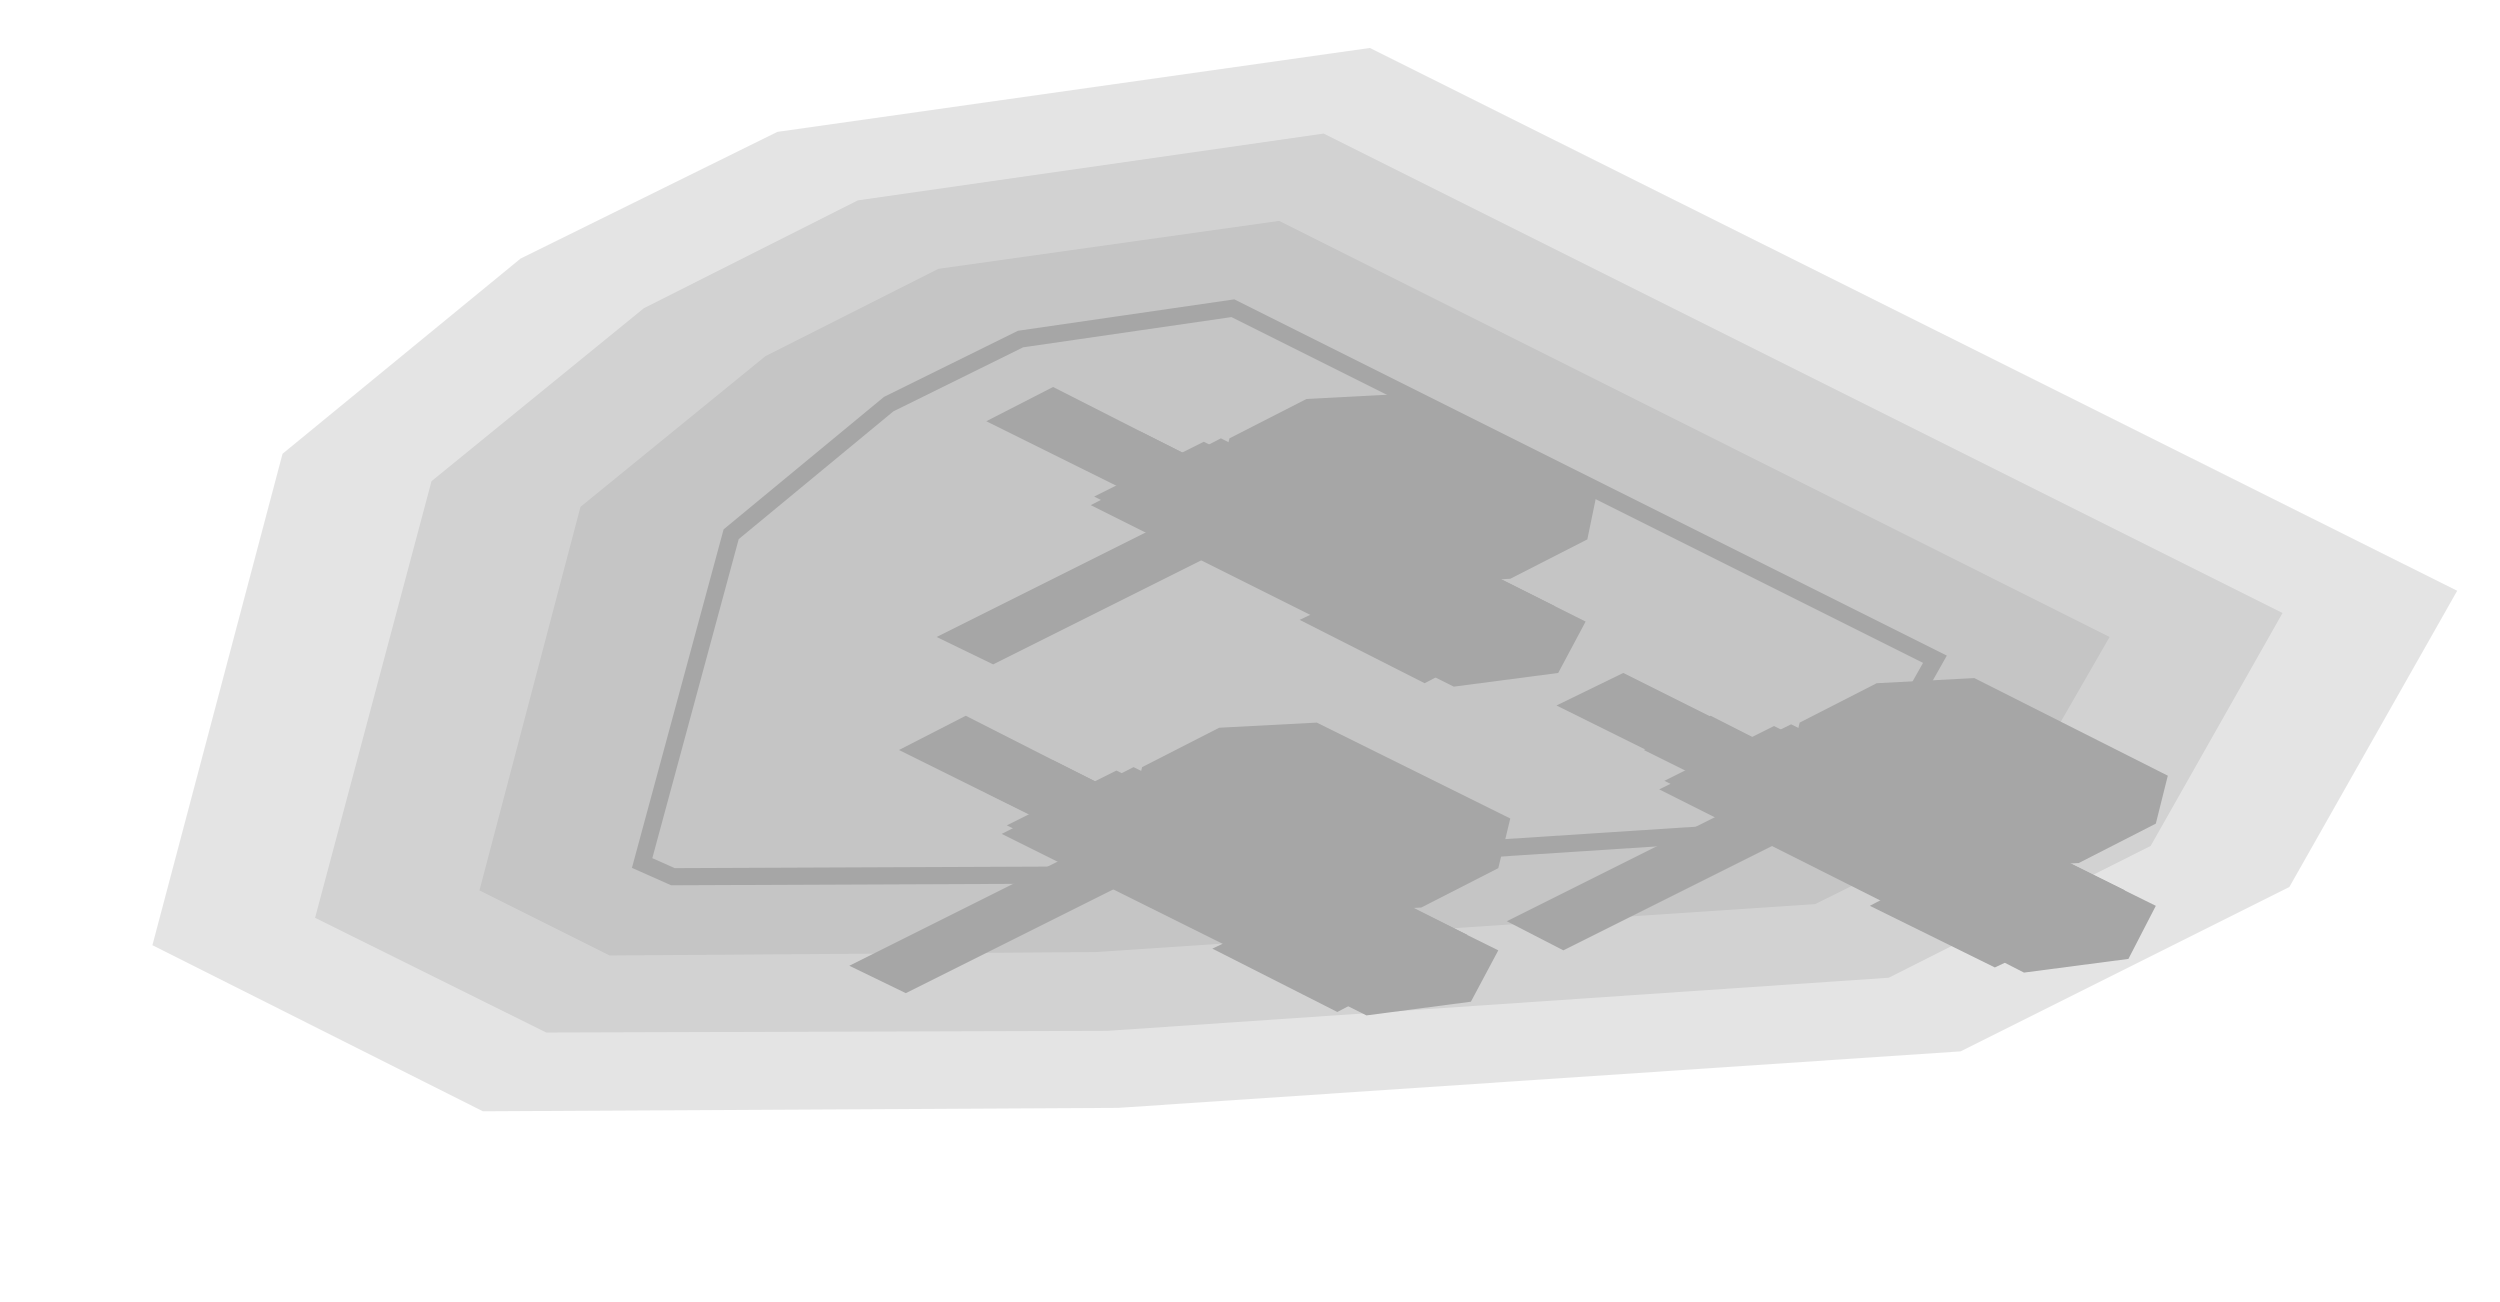
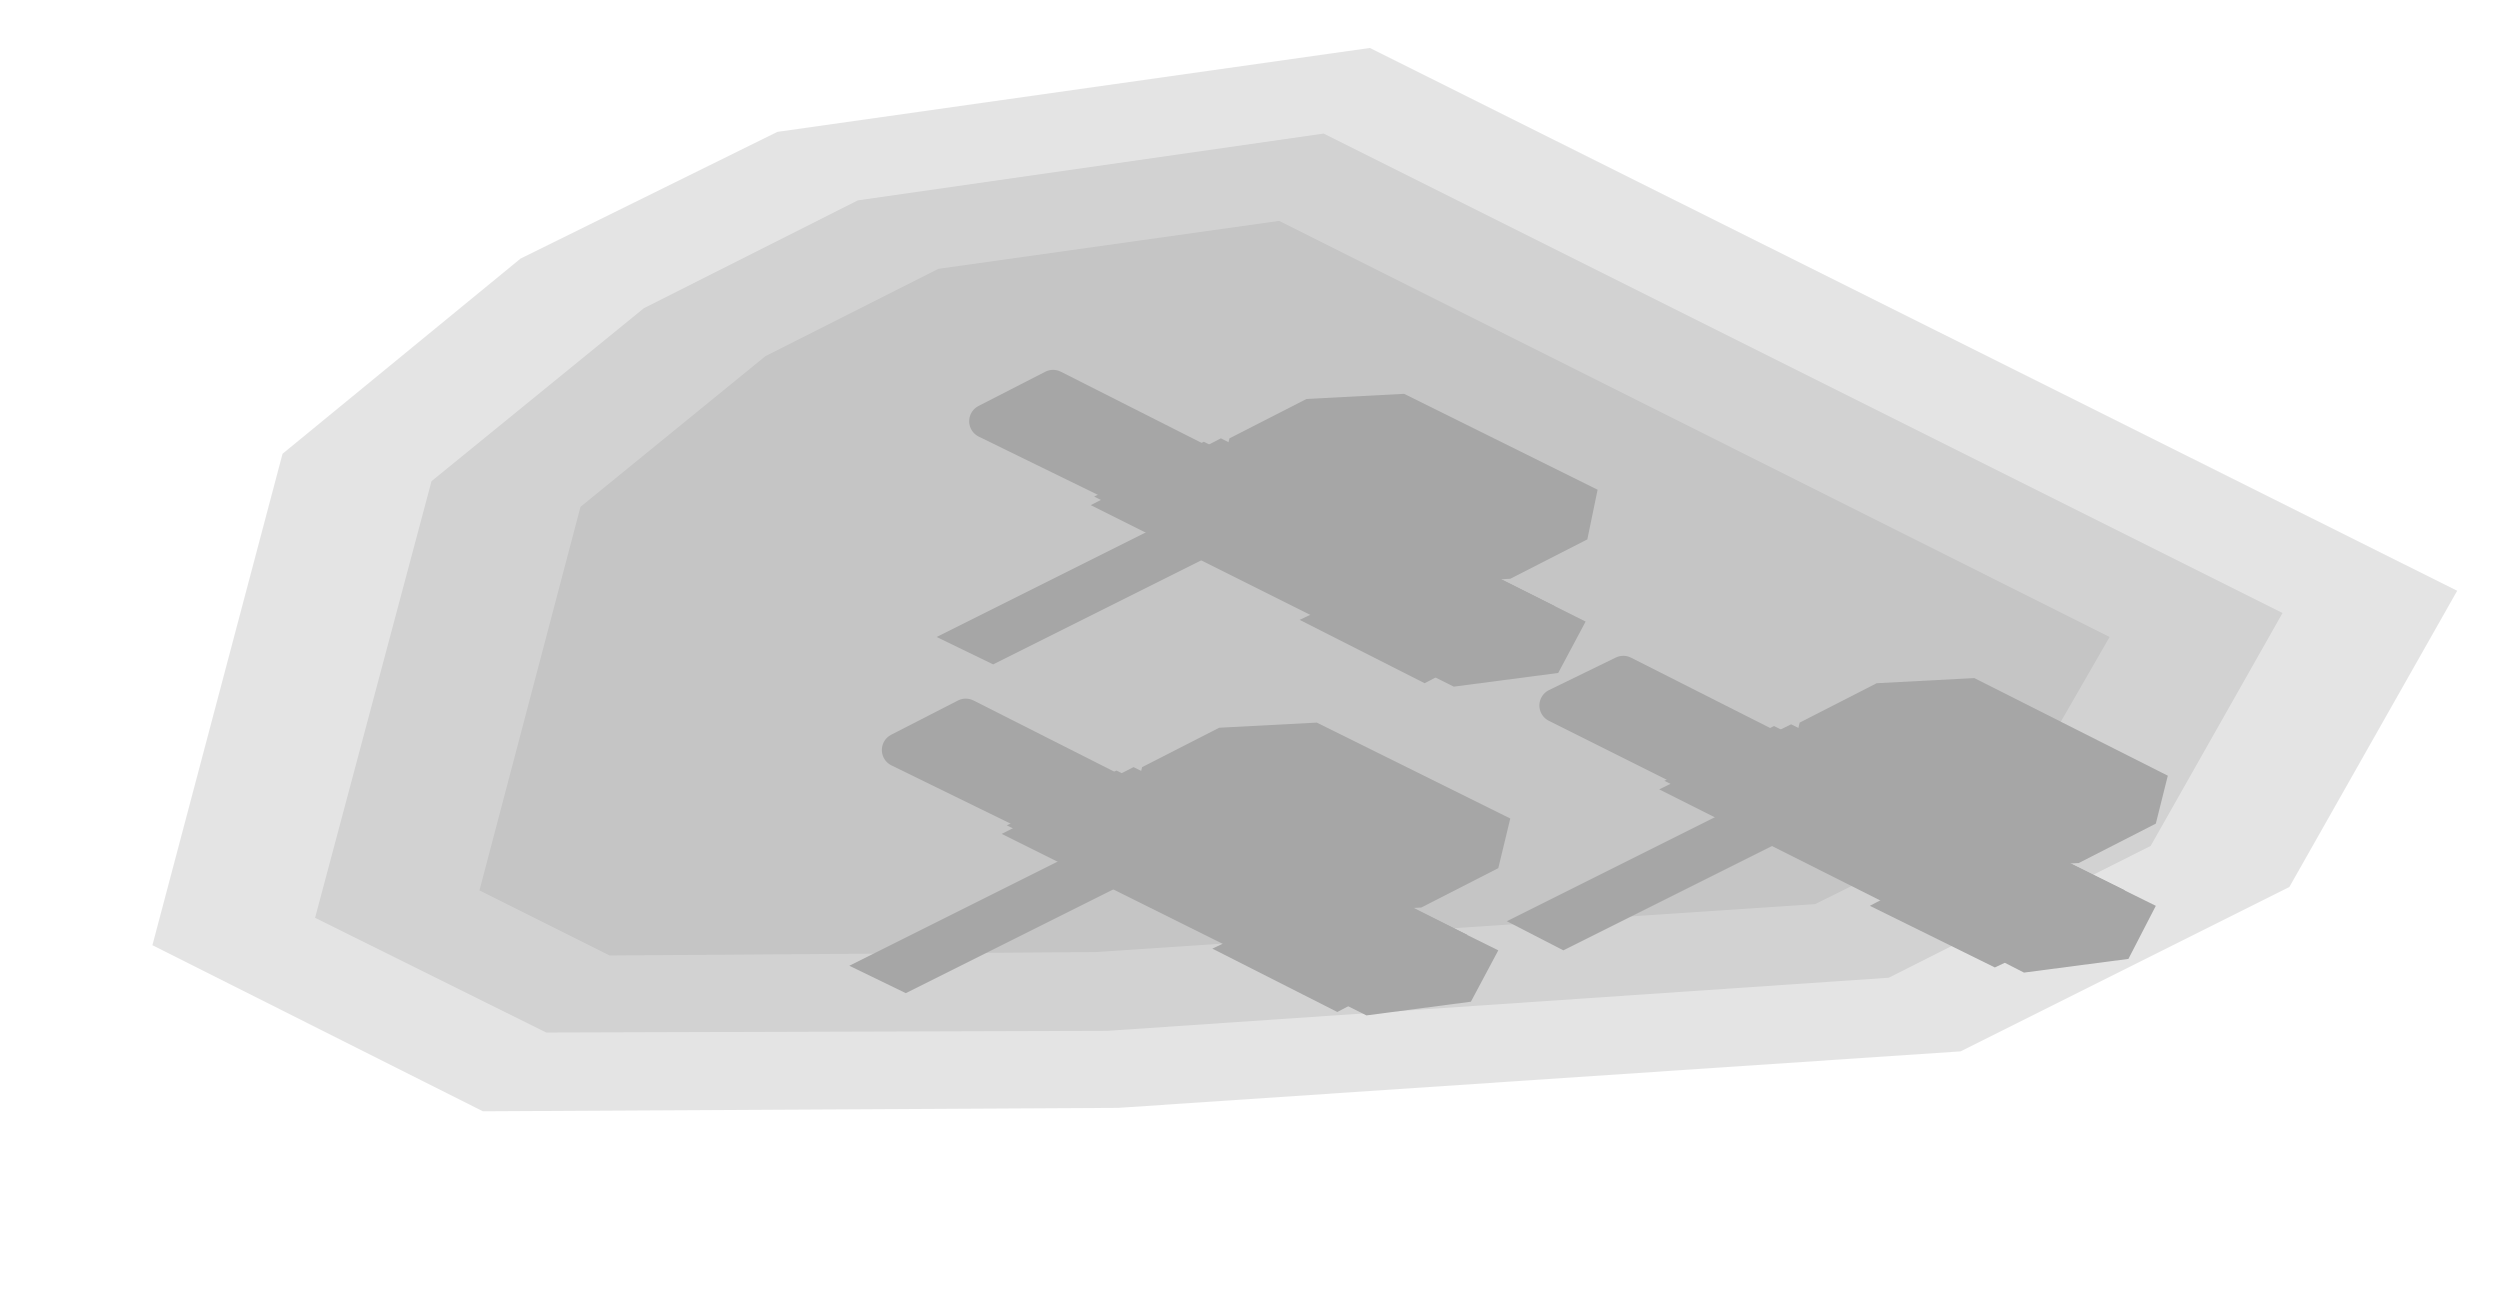
<svg xmlns="http://www.w3.org/2000/svg" width="146" height="76" viewBox="0 0 146 76">
  <g opacity="0.35">
    <polygon points="133.7,51.8 114.5,61.4 65.3,64.7 28.2,64.9 8.9,55.2 16.5,26.5 30.4,15.1 45.4,7.7 80,2.8 143.5,34.5" fill="#000000" fill-opacity="0.3" />
    <polygon points="125.6,49.4 110.3,57.1 64.7,60.2 31.9,60.3 18.4,53.6 25.2,28.1 37.6,18 50.1,11.7 77.3,7.8 133.3,35.8" fill="#000000" fill-opacity="0.3" />
    <polygon points="117.5,47.1 106,52.8 64,55.6 35.6,55.8 28,52 33.9,29.6 44.7,20.8 54.8,15.7 74.7,12.9 123.2,37.2" fill="#000000" fill-opacity="0.3" />
-     <polygon points="59.6,19.8 72,18 113,38.5 109.5,44.7 101.8,48.6 63.4,51.1 39.3,51.2 37.5,50.4 42.7,31.2 51.9,23.6" fill="none" stroke="#000000" />
+     <polygon points="56.4,41.8 65.3,46.3 61.5,48.2 52.5,43.8" fill="none" stroke="#000000" stroke-width="2" stroke-linejoin="round" />
+     <polygon points="94.8,39.3 103.7,43.8 99.9,45.7 90.9,41.2" fill="none" stroke="#000000" stroke-width="2" stroke-linejoin="round" />
+     <polygon points="61.5,22.6 70.4,27.1 66.6,29 57.6,24.6" fill="none" stroke="#000000" stroke-width="2" stroke-linejoin="round" />
    <polygon points="61.5,44.4 73.5,50.4 69.7,52.3 57.6,46.3" fill="#000000" />
    <polygon points="56.4,41.8 68.4,47.9 64.6,49.8 52.5,43.8" fill="#000000" />
    <polygon points="65.2,45 79,51.9 72.6,55.1 58.8,48.2" fill="#000000" />
    <polygon points="66.2,44.8 85.7,54.6 78,58.4 58.5,48.7" fill="#000000" />
    <polygon points="71.6,48.2 83.9,54.3 77.5,57.5 65.2,51.4" fill="#000000" />
    <polygon points="74.3,51.2 79.5,53.7 76.3,55.3 71.1,52.8" fill="#000000" />
    <polygon points="61.5,44.8 66.7,47.3 63.5,48.9 58.3,46.4" fill="#000000" />
    <polygon points="80.2,54.1 85.4,56.7 82.2,58.3 77,55.7" fill="#000000" />
    <polygon points="67.4,47.7 72.6,50.3 69.4,51.9 64.2,49.3" fill="#000000" />
    <polygon points="68.8,46.8 72.1,48.4 52.9,58 49.6,56.4" fill="#000000" />
    <polygon points="71.2,42.5 76.9,42.2 88.2,47.8 87.5,50.7 83,53 77.3,53.3 66,47.6 66.7,44.8" fill="#000000" />
    <polygon points="79.7,47.7 83.1,47.5 86,49 85.6,50.6 82.9,52 79.6,52.2 76.7,50.7 77.1,49" fill="#000000" />
    <polygon points="71.3,43.5 74.6,43.3 77.5,44.7 77.1,46.4 74.5,47.8 71.1,47.9 68.2,46.5 68.6,44.8" fill="#000000" />
    <polygon points="75.2,50.8 82.7,54.5 77.9,56.9 70.4,53.2" fill="#000000" />
    <polygon points="73.2,52.2 79.2,51.4 87.5,55.5 85.9,58.5 79.8,59.3 71.6,55.2" fill="#000000" />
    <polygon points="72.7,54.5 80,58.1 78.1,59.1 70.8,55.4" fill="#000000" />
    <polygon points="99.9,41.8 111.9,47.9 108.1,49.8 96,43.8" fill="#000000" />
    <polygon points="94.8,39.3 106.8,45.3 103,47.2 90.9,41.2" fill="#000000" />
    <polygon points="103.6,42.4 117.4,49.3 111,52.5 97.2,45.6" fill="#000000" />
    <polygon points="104.6,42.3 124.1,52 116.4,55.9 96.9,46.1" fill="#000000" />
    <polygon points="110,45.6 122.3,51.8 115.9,55 103.6,48.8" fill="#000000" />
    <polygon points="112.7,48.6 117.9,51.2 114.7,52.8 109.5,50.2" fill="#000000" />
    <polygon points="99.9,42.2 105.1,44.8 101.9,46.4 96.7,43.8" fill="#000000" />
    <polygon points="118.6,51.5 123.8,54.1 120.6,55.7 115.4,53.1" fill="#000000" />
    <polygon points="105.8,45.1 111,47.7 107.8,49.3 102.6,46.7" fill="#000000" />
    <polygon points="107.2,44.2 110.5,45.9 91.3,55.5 88,53.8" fill="#000000" />
    <polygon points="109.6,39.9 115.3,39.6 126.6,45.3 125.9,48.1 121.4,50.4 115.7,50.7 104.4,45.1 105.1,42.2" fill="#000000" />
    <polygon points="118.1,45.1 121.5,45 124.4,46.4 124,48.1 121.3,49.4 118,49.6 115.1,48.2 115.5,46.5" fill="#000000" />
    <polygon points="109.7,40.9 113,40.7 115.9,42.2 115.5,43.9 112.9,45.2 109.5,45.4 106.6,43.9 107,42.2" fill="#000000" />
    <polygon points="113.6,48.2 121.1,52 116.3,54.4 108.8,50.6" fill="#000000" />
    <polygon points="111.6,49.6 117.6,48.8 125.9,52.9 124.3,56 118.2,56.8 110,52.6" fill="#000000" />
    <polygon points="111.1,51.9 118.4,55.6 116.5,56.5 109.2,52.9" fill="#000000" />
    <polygon points="66.6,25.2 78.6,31.2 74.8,33.1 62.8,27.1" fill="#000000" />
    <polygon points="61.5,22.6 73.5,28.7 69.7,30.6 57.6,24.6" fill="#000000" />
    <polygon points="70.3,25.8 84.1,32.7 77.7,35.9 63.9,29" fill="#000000" />
    <polygon points="71.3,25.6 90.8,35.4 83.1,39.2 63.7,29.5" fill="#000000" />
    <polygon points="76.7,29 89,35.1 82.6,38.3 70.3,32.2" fill="#000000" />
    <polygon points="79.5,32 84.6,34.5 81.4,36.1 76.3,33.6" fill="#000000" />
    <polygon points="66.7,25.6 71.8,28.1 68.6,29.7 63.5,27.2" fill="#000000" />
    <polygon points="85.4,34.9 90.5,37.5 87.3,39.1 82.2,36.5" fill="#000000" />
    <polygon points="72.6,28.5 77.7,31.1 74.5,32.7 69.4,30.1" fill="#000000" />
    <polygon points="73.9,27.6 77.2,29.2 58,38.8 54.7,37.2" fill="#000000" />
    <polygon points="76.3,23.3 82,23 93.3,28.6 92.7,31.5 88.2,33.8 82.4,34.1 71.1,28.4 71.8,25.6" fill="#000000" />
    <polygon points="84.8,28.5 88.2,28.3 91.1,29.8 90.7,31.4 88.1,32.8 84.7,33 81.8,31.5 82.2,29.8" fill="#000000" />
    <polygon points="76.4,24.3 79.7,24.1 82.6,25.5 82.3,27.2 79.6,28.6 76.2,28.7 73.3,27.3 73.7,25.6" fill="#000000" />
    <polygon points="80.4,31.6 87.8,35.3 83,37.7 75.6,34" fill="#000000" />
    <polygon points="78.3,33 84.4,32.2 92.6,36.3 91,39.3 84.9,40.1 76.7,36" fill="#000000" />
    <polygon points="77.8,35.3 85.1,38.9 83.2,39.9 75.9,36.2" fill="#000000" />
  </g>
</svg>
